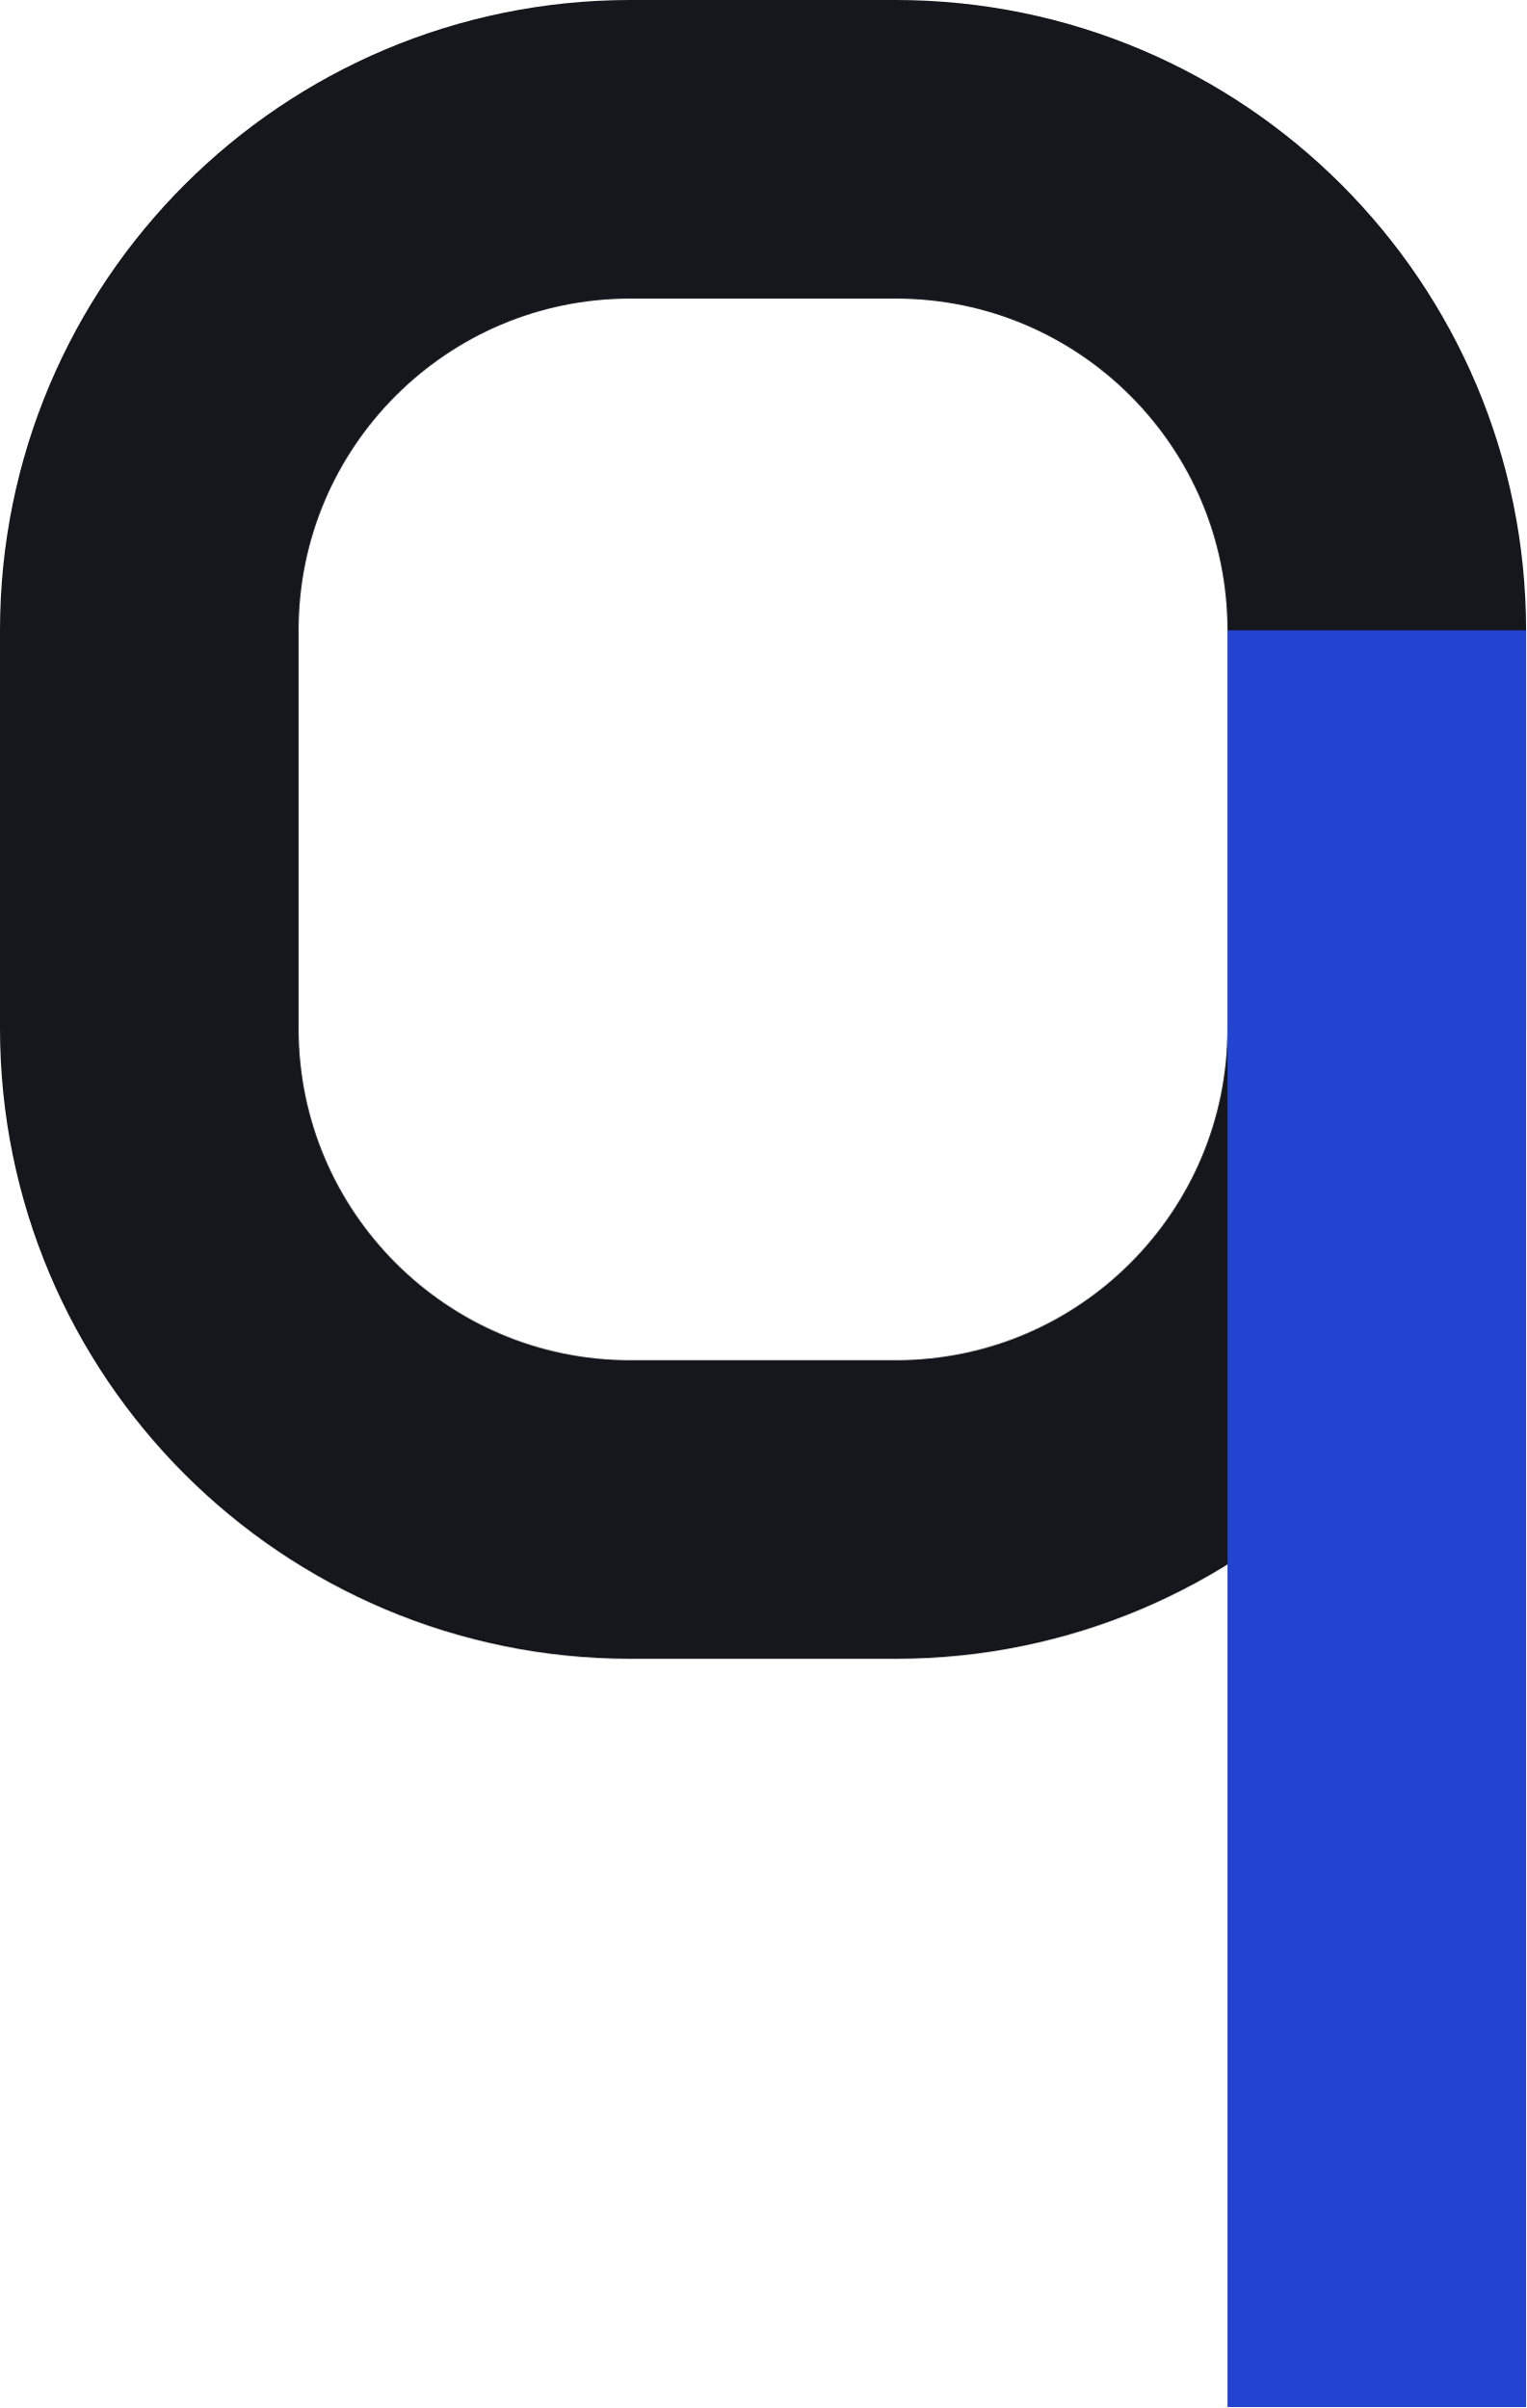
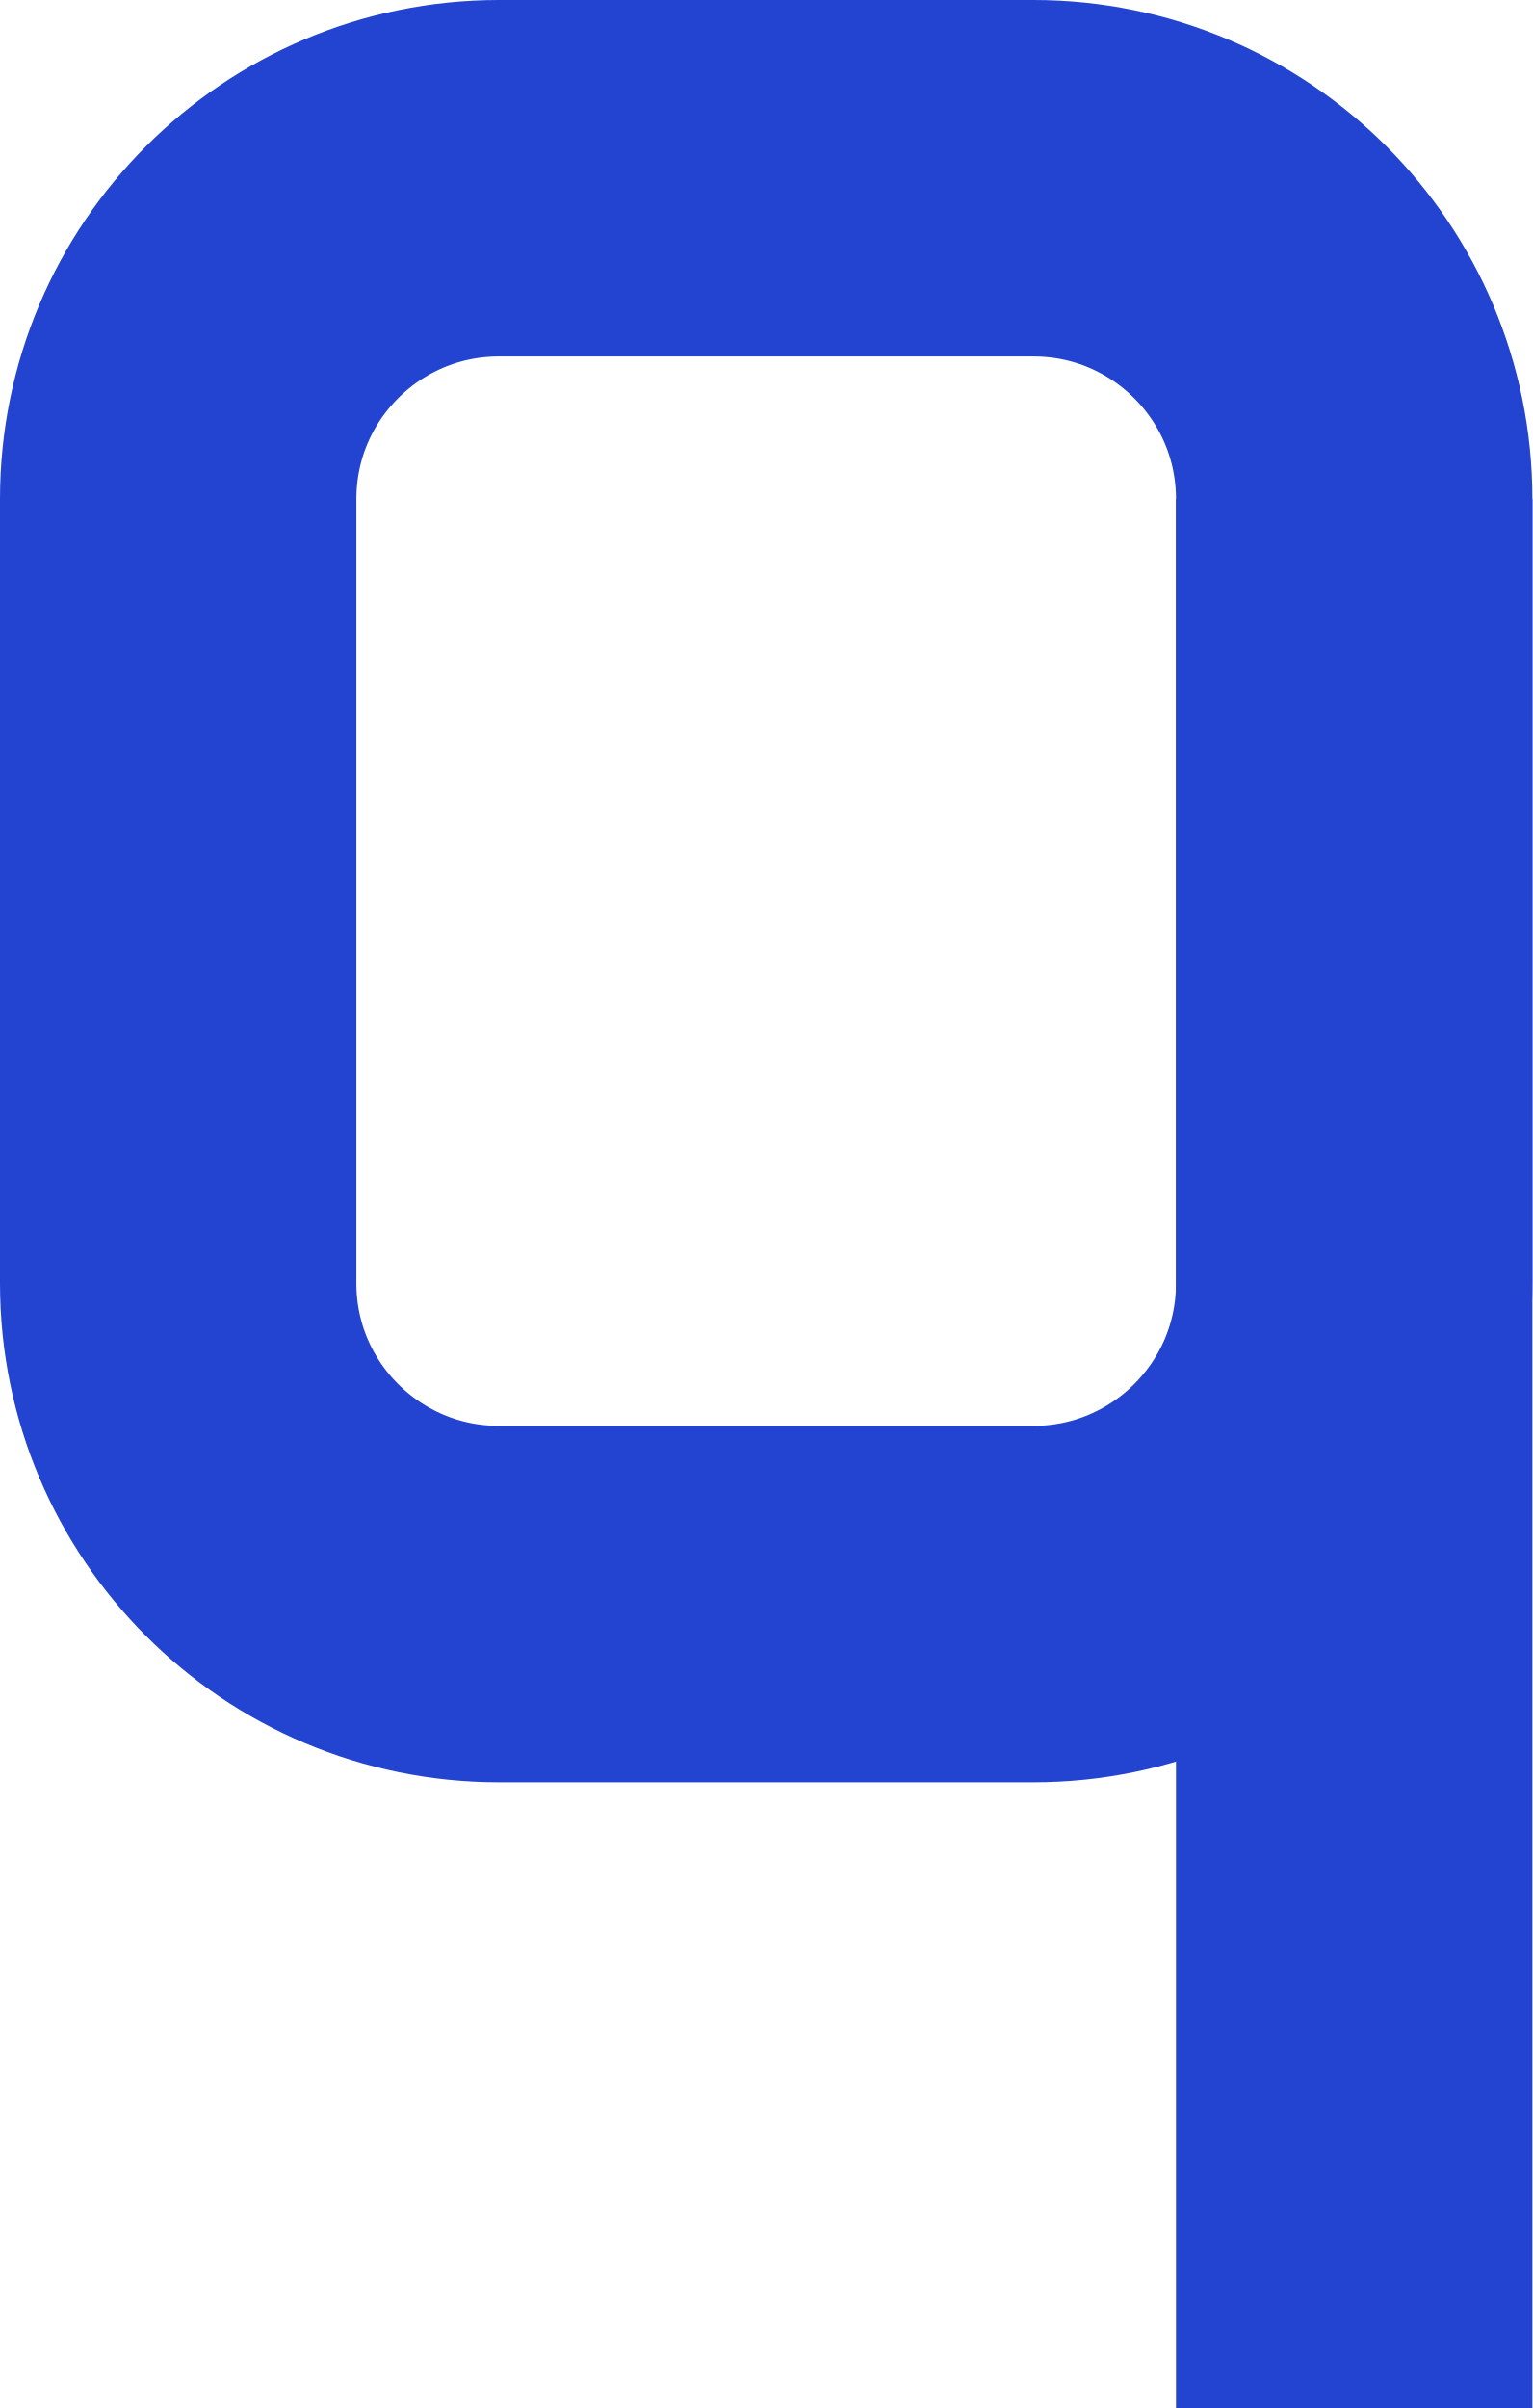
- <svg xmlns="http://www.w3.org/2000/svg" viewBox="318 0 92 145.106" role="img" aria-label="nooq">
-   <path d="M356 9H372A29 29 0 0 1 401 38V62A29 29 0 0 1 372 91H356A29 29 0 0 1 327 62V38A29 29 0 0 1 356 9Z" stroke="#15171c" fill="none" stroke-width="18" stroke-linejoin="round" />
-   <polyline points="401,38 401,145.106" stroke="#2343d1" fill="none" stroke-width="18" stroke-linejoin="round" />
+ <svg xmlns="http://www.w3.org/2000/svg" viewBox="318 0 86 135.106" role="img" aria-label="nooq">
+   <path d="M394 72V28A18 18 0 0 0 376 10H346A18 18 0 0 0 328 28V72A18 18 0 0 0 346 90H376A18 18 0 0 0 394 72Z" stroke="#2343d1" fill="none" stroke-width="20" stroke-linejoin="round" />
+   <polyline points="394,135.106 394,28" stroke="#2343d1" fill="none" stroke-width="20" stroke-linejoin="round" />
</svg>
